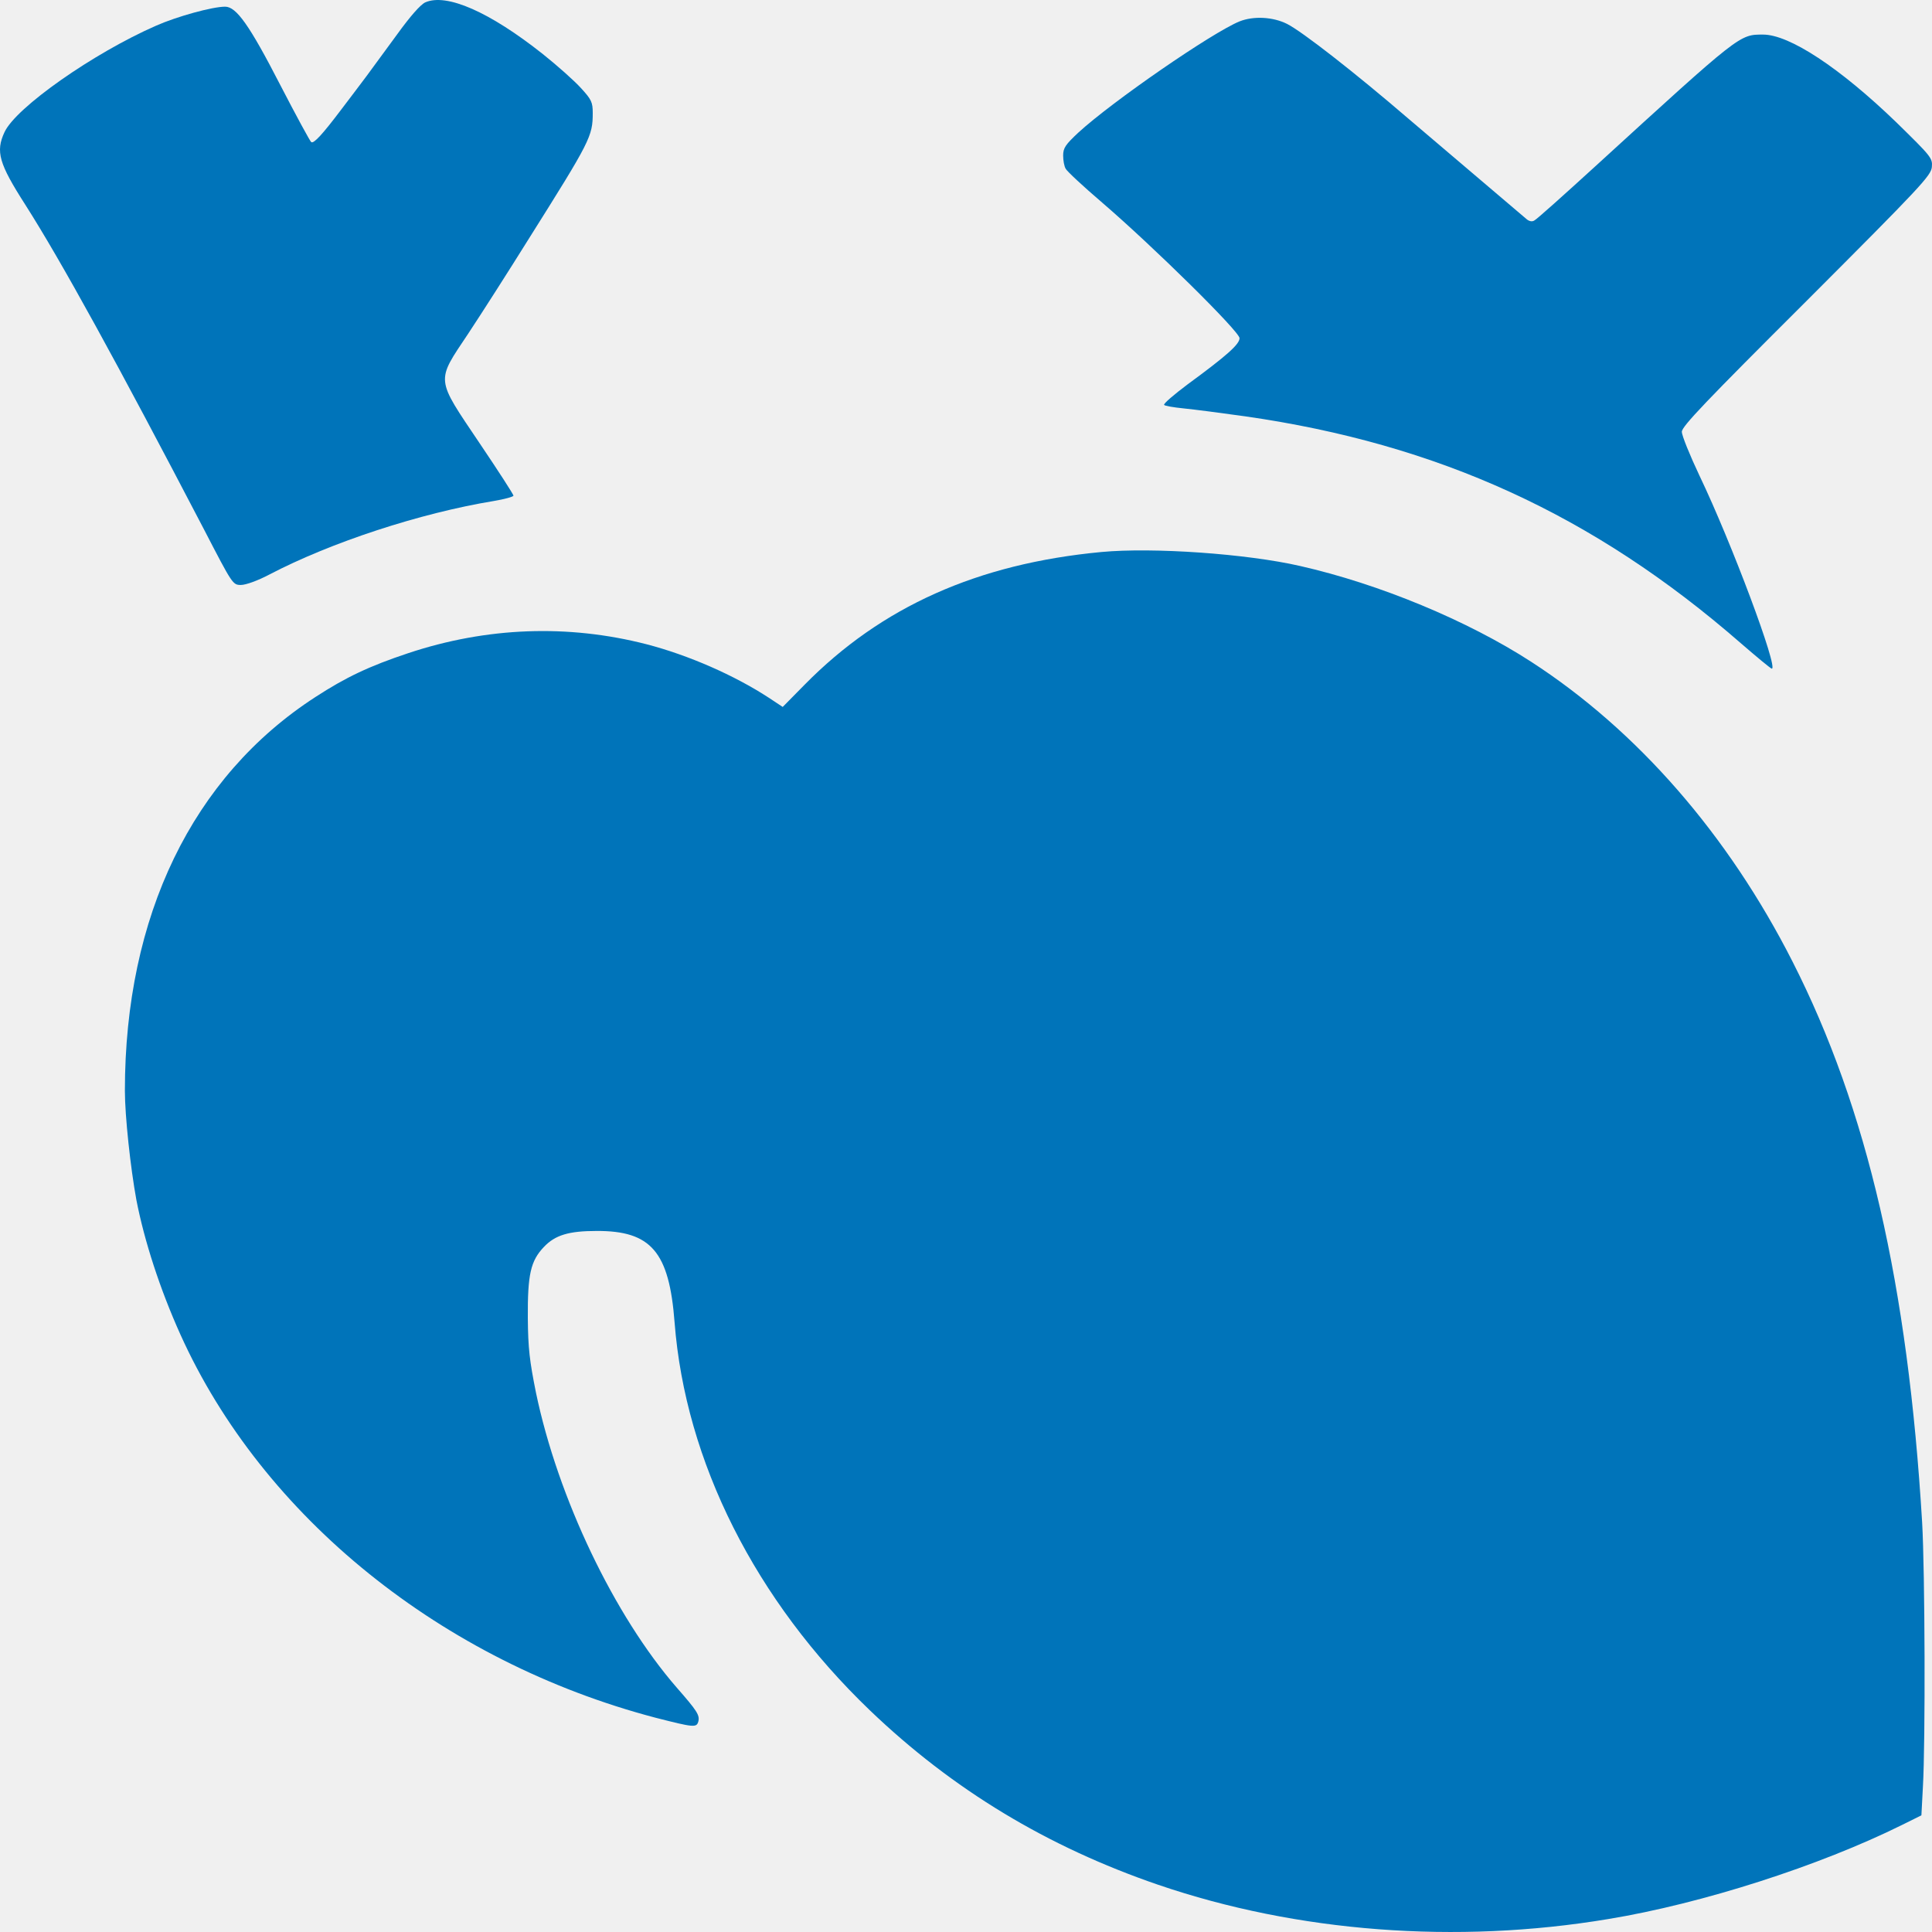
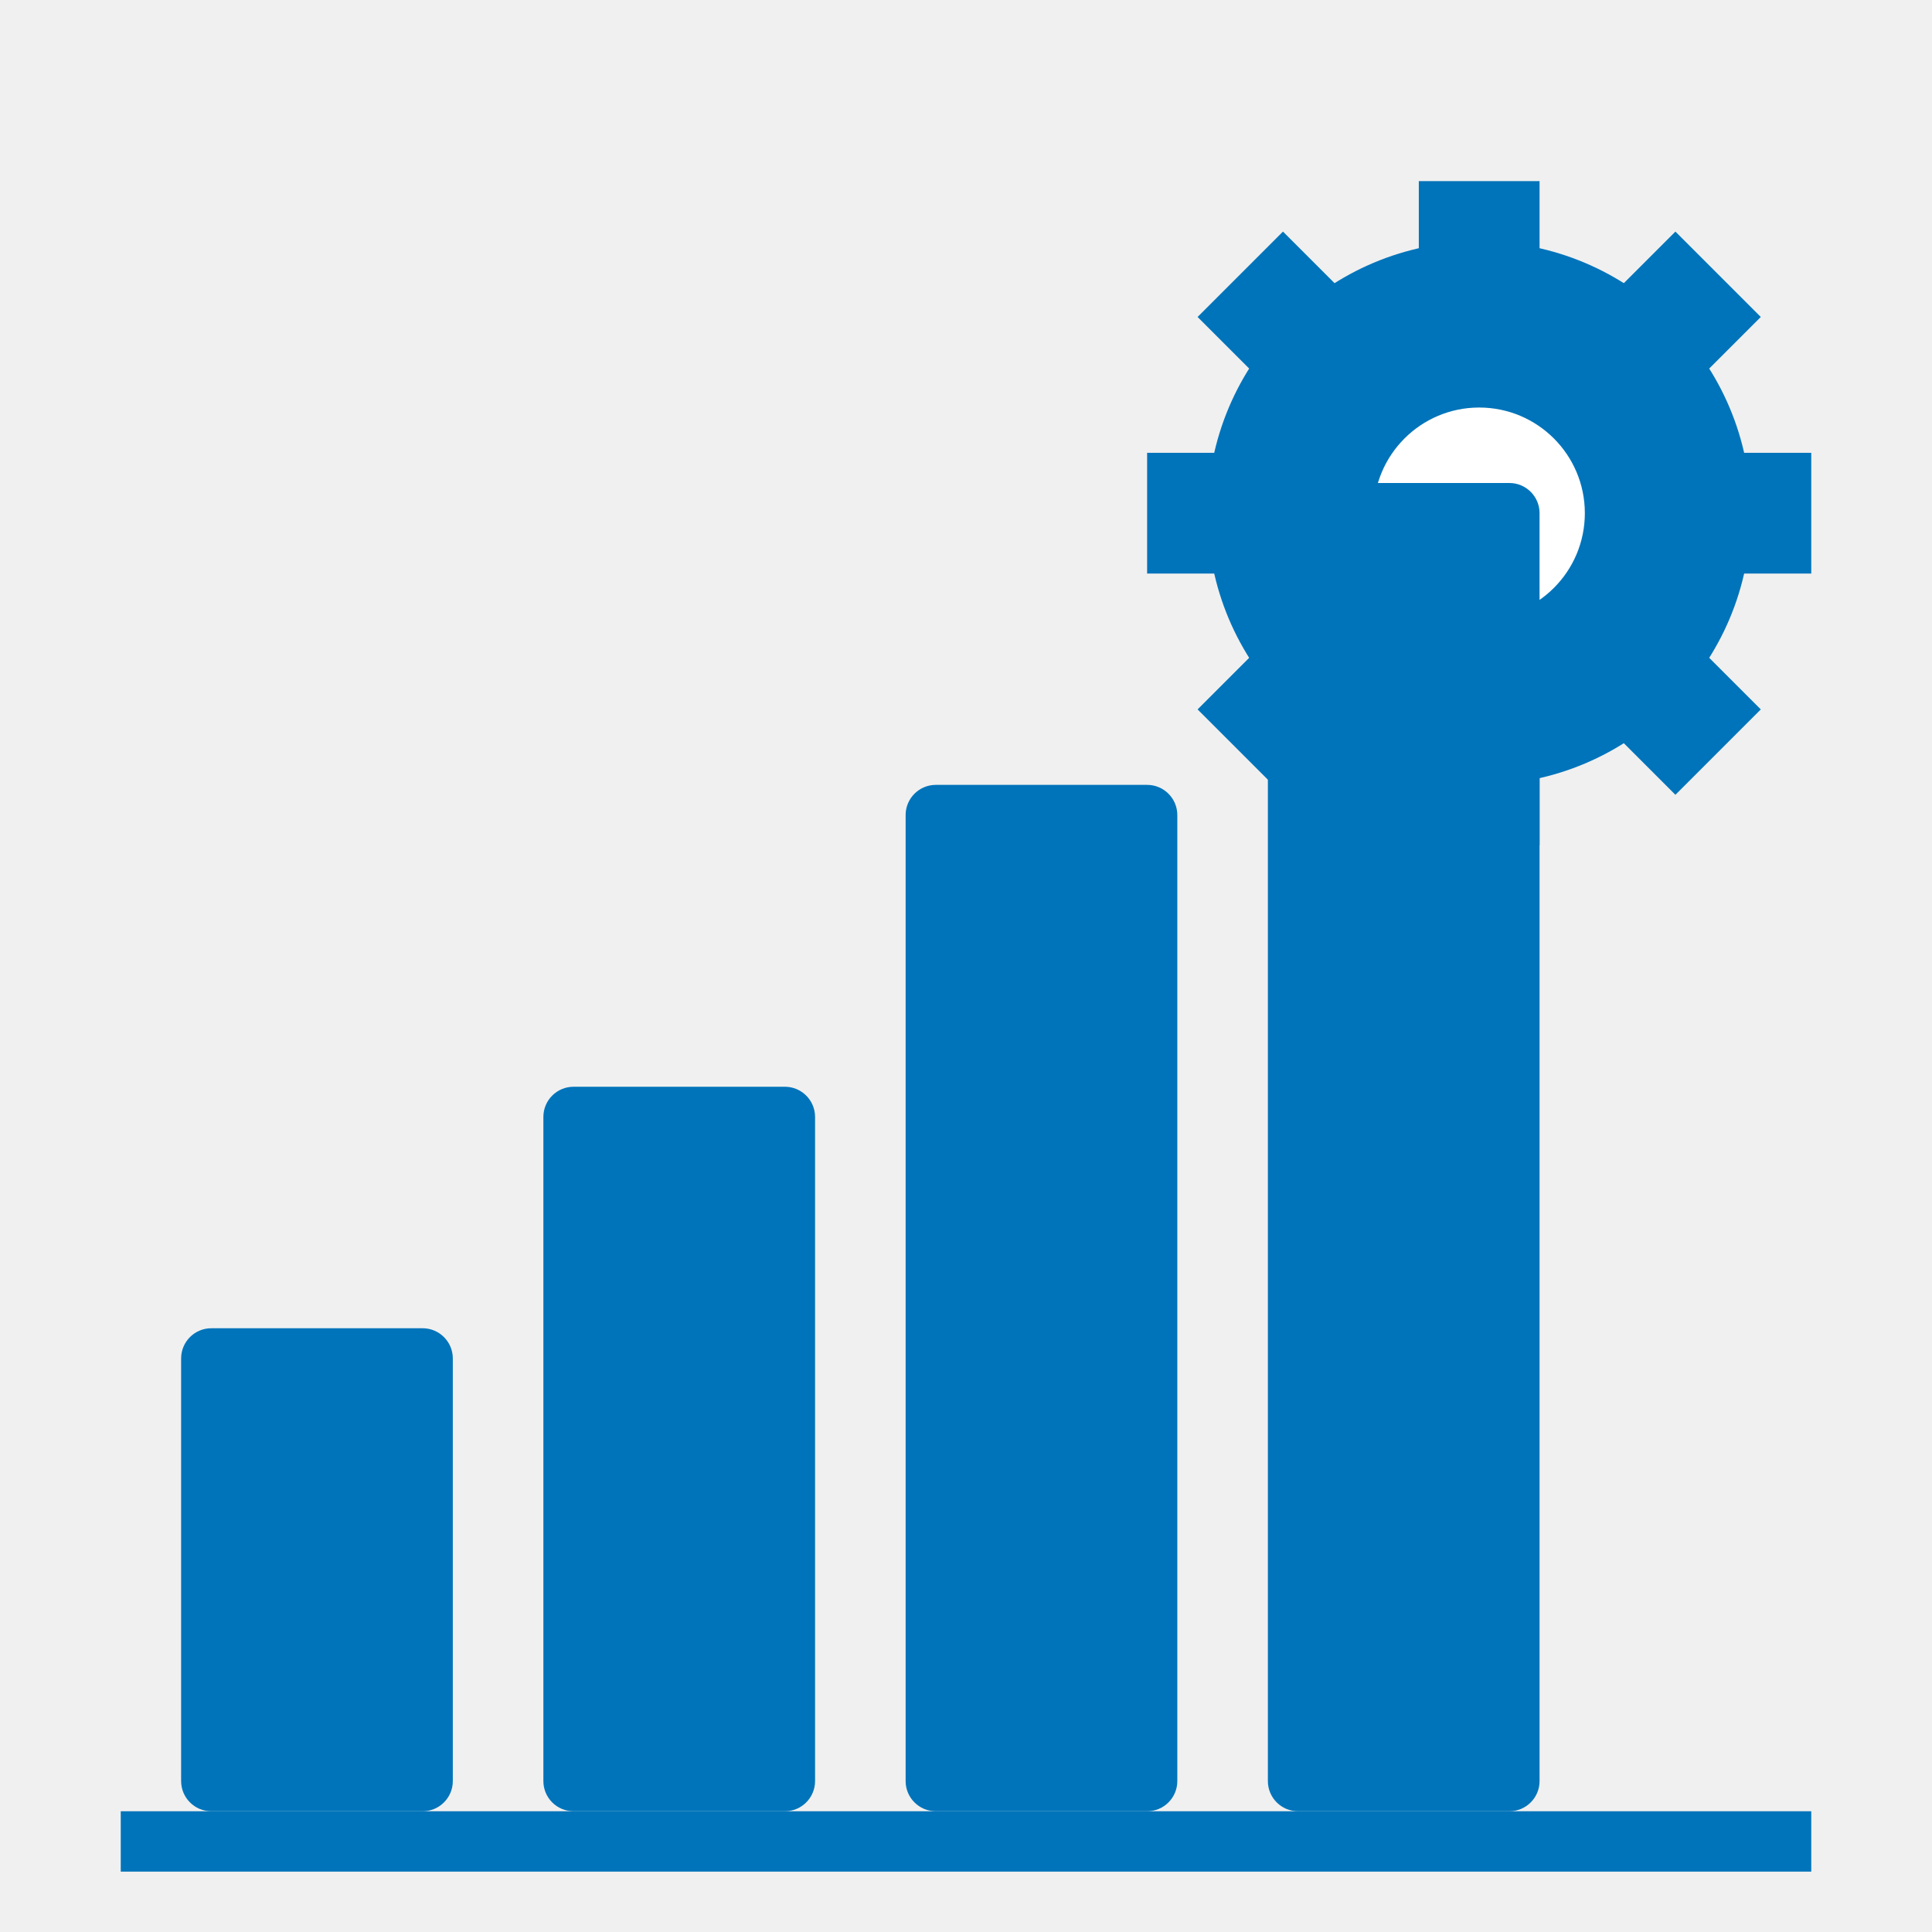
- <svg xmlns="http://www.w3.org/2000/svg" width="70" height="70" viewBox="0 0 70 70" fill="none">
-   <path d="M15.409 0.086C15.233 0.168 14.862 0.591 14.39 1.244C13.982 1.804 13.482 2.484 13.278 2.76C13.074 3.026 12.667 3.578 12.361 3.973C11.694 4.855 11.37 5.214 11.277 5.149C11.24 5.131 10.731 4.194 10.156 3.082C9.036 0.904 8.563 0.242 8.156 0.242C7.702 0.242 6.424 0.591 5.655 0.931C3.385 1.924 0.569 3.899 0.162 4.791C-0.162 5.489 -0.042 5.921 0.912 7.41C2.218 9.459 4.238 13.135 7.396 19.191C8.424 21.176 8.434 21.194 8.73 21.194C8.906 21.194 9.341 21.038 9.758 20.817C11.991 19.65 15.214 18.593 17.891 18.152C18.28 18.088 18.604 17.996 18.604 17.959C18.604 17.913 18.058 17.068 17.382 16.066C15.77 13.668 15.788 13.852 16.965 12.087C17.446 11.361 18.438 9.808 19.16 8.65C21.392 5.103 21.476 4.938 21.476 4.092C21.476 3.706 21.43 3.605 21.05 3.192C20.809 2.925 20.188 2.374 19.669 1.96C17.734 0.426 16.177 -0.254 15.409 0.086Z" fill="#0074BA" />
-   <path d="M44.911 0.775C43.92 1.179 40.307 3.67 39.075 4.8C38.603 5.241 38.52 5.361 38.52 5.636C38.52 5.811 38.557 6.022 38.612 6.114C38.658 6.206 39.251 6.757 39.928 7.336C41.799 8.944 44.911 12.014 44.911 12.253C44.911 12.473 44.448 12.887 43.031 13.925C42.54 14.293 42.151 14.624 42.178 14.67C42.197 14.706 42.521 14.761 42.892 14.798C43.262 14.835 44.263 14.964 45.105 15.083C52.108 16.085 57.74 18.658 63.066 23.299C63.65 23.804 64.159 24.227 64.196 24.227C64.446 24.236 62.742 19.669 61.575 17.233C61.223 16.489 60.936 15.781 60.936 15.644C60.936 15.451 61.797 14.55 65.456 10.902C69.597 6.757 69.967 6.362 69.995 6.05C70.023 5.728 69.976 5.673 68.698 4.423C66.66 2.457 64.835 1.253 63.881 1.253C63.02 1.253 63.075 1.207 57.805 6.022C56.666 7.061 55.674 7.952 55.591 7.989C55.508 8.044 55.397 8.016 55.304 7.934C54.285 7.07 51.413 4.625 51.024 4.295C49.089 2.631 47.18 1.143 46.634 0.867C46.124 0.61 45.42 0.573 44.911 0.775Z" fill="#0074BA" />
-   <path d="M39.91 20C35.417 20.422 31.934 21.984 29.155 24.806L28.359 25.614L27.859 25.283C26.608 24.466 24.95 23.74 23.431 23.344C20.578 22.609 17.632 22.72 14.789 23.666C13.381 24.135 12.528 24.539 11.426 25.256C6.971 28.141 4.525 33.186 4.525 39.518C4.525 40.437 4.729 42.321 4.942 43.479C5.229 44.958 5.794 46.704 6.535 48.349C9.518 54.966 16.021 60.204 23.746 62.235C25.145 62.593 25.237 62.602 25.302 62.372C25.358 62.143 25.256 61.986 24.524 61.15C22.255 58.54 20.217 54.276 19.42 50.463C19.189 49.314 19.133 48.855 19.124 47.752C19.114 46.171 19.226 45.684 19.707 45.179C20.115 44.747 20.615 44.6 21.615 44.6C23.588 44.591 24.246 45.353 24.441 47.908C24.83 52.953 27.368 57.989 31.517 61.968C34.519 64.844 37.946 66.912 41.966 68.29C46.996 70.009 52.767 70.45 58.269 69.531C61.677 68.971 65.929 67.601 68.912 66.122L69.616 65.773L69.671 64.734C69.764 63.126 69.745 56.932 69.643 55.168C69.125 46.548 67.661 40.18 64.947 34.841C62.613 30.246 59.325 26.469 55.48 23.979C53.183 22.49 49.978 21.157 47.098 20.505C45.171 20.064 41.781 19.825 39.91 20Z" fill="#0074BA" />
+ <svg xmlns="http://www.w3.org/2000/svg" width="70" height="70" viewBox="0 0 64 64" fill="#0074BA">
+   <g transform="translate(4,4)">
+     {/* Roda gigi di pojok kanan atas */}
+     <g transform="translate(34,2)">
+       {/* gigi-gigi */}
+       <rect x="9" y="0" width="4" height="4" />
+       <rect x="9" y="18" width="4" height="4" />
+       <rect x="0" y="9" width="4" height="4" />
+       <rect x="18" y="9" width="4" height="4" />
+       <rect x="2.5" y="2.5" width="4" height="4" transform="rotate(45 4.5 4.5)" />
+       <rect x="15.5" y="2.5" width="4" height="4" transform="rotate(45 17.5 4.5)" />
+       <rect x="2.5" y="15.5" width="4" height="4" transform="rotate(45 4.5 17.5)" />
+       <rect x="15.5" y="15.5" width="4" height="4" transform="rotate(45 17.5 17.5)" />
+       {/* badan roda gigi */}
+       <circle cx="11" cy="11" r="9" />
+       {/* lubang tengah */}
+       <circle cx="11" cy="11" r="3.5" fill="#ffffff" />
+     </g>
+ 
+     {/* Grafik batang menaik */}
+     <rect x="2" y="40" width="9" height="16" rx="1" />
+     <rect x="14" y="32" width="9" height="24" rx="1" />
+     <rect x="26" y="22" width="9" height="34" rx="1" />
+     <rect x="38" y="12" width="9" height="44" rx="1" />
+ 
+     {/* Garis dasar */}
+     <rect x="0" y="56" width="56" height="2" />
+   </g>
</svg>
